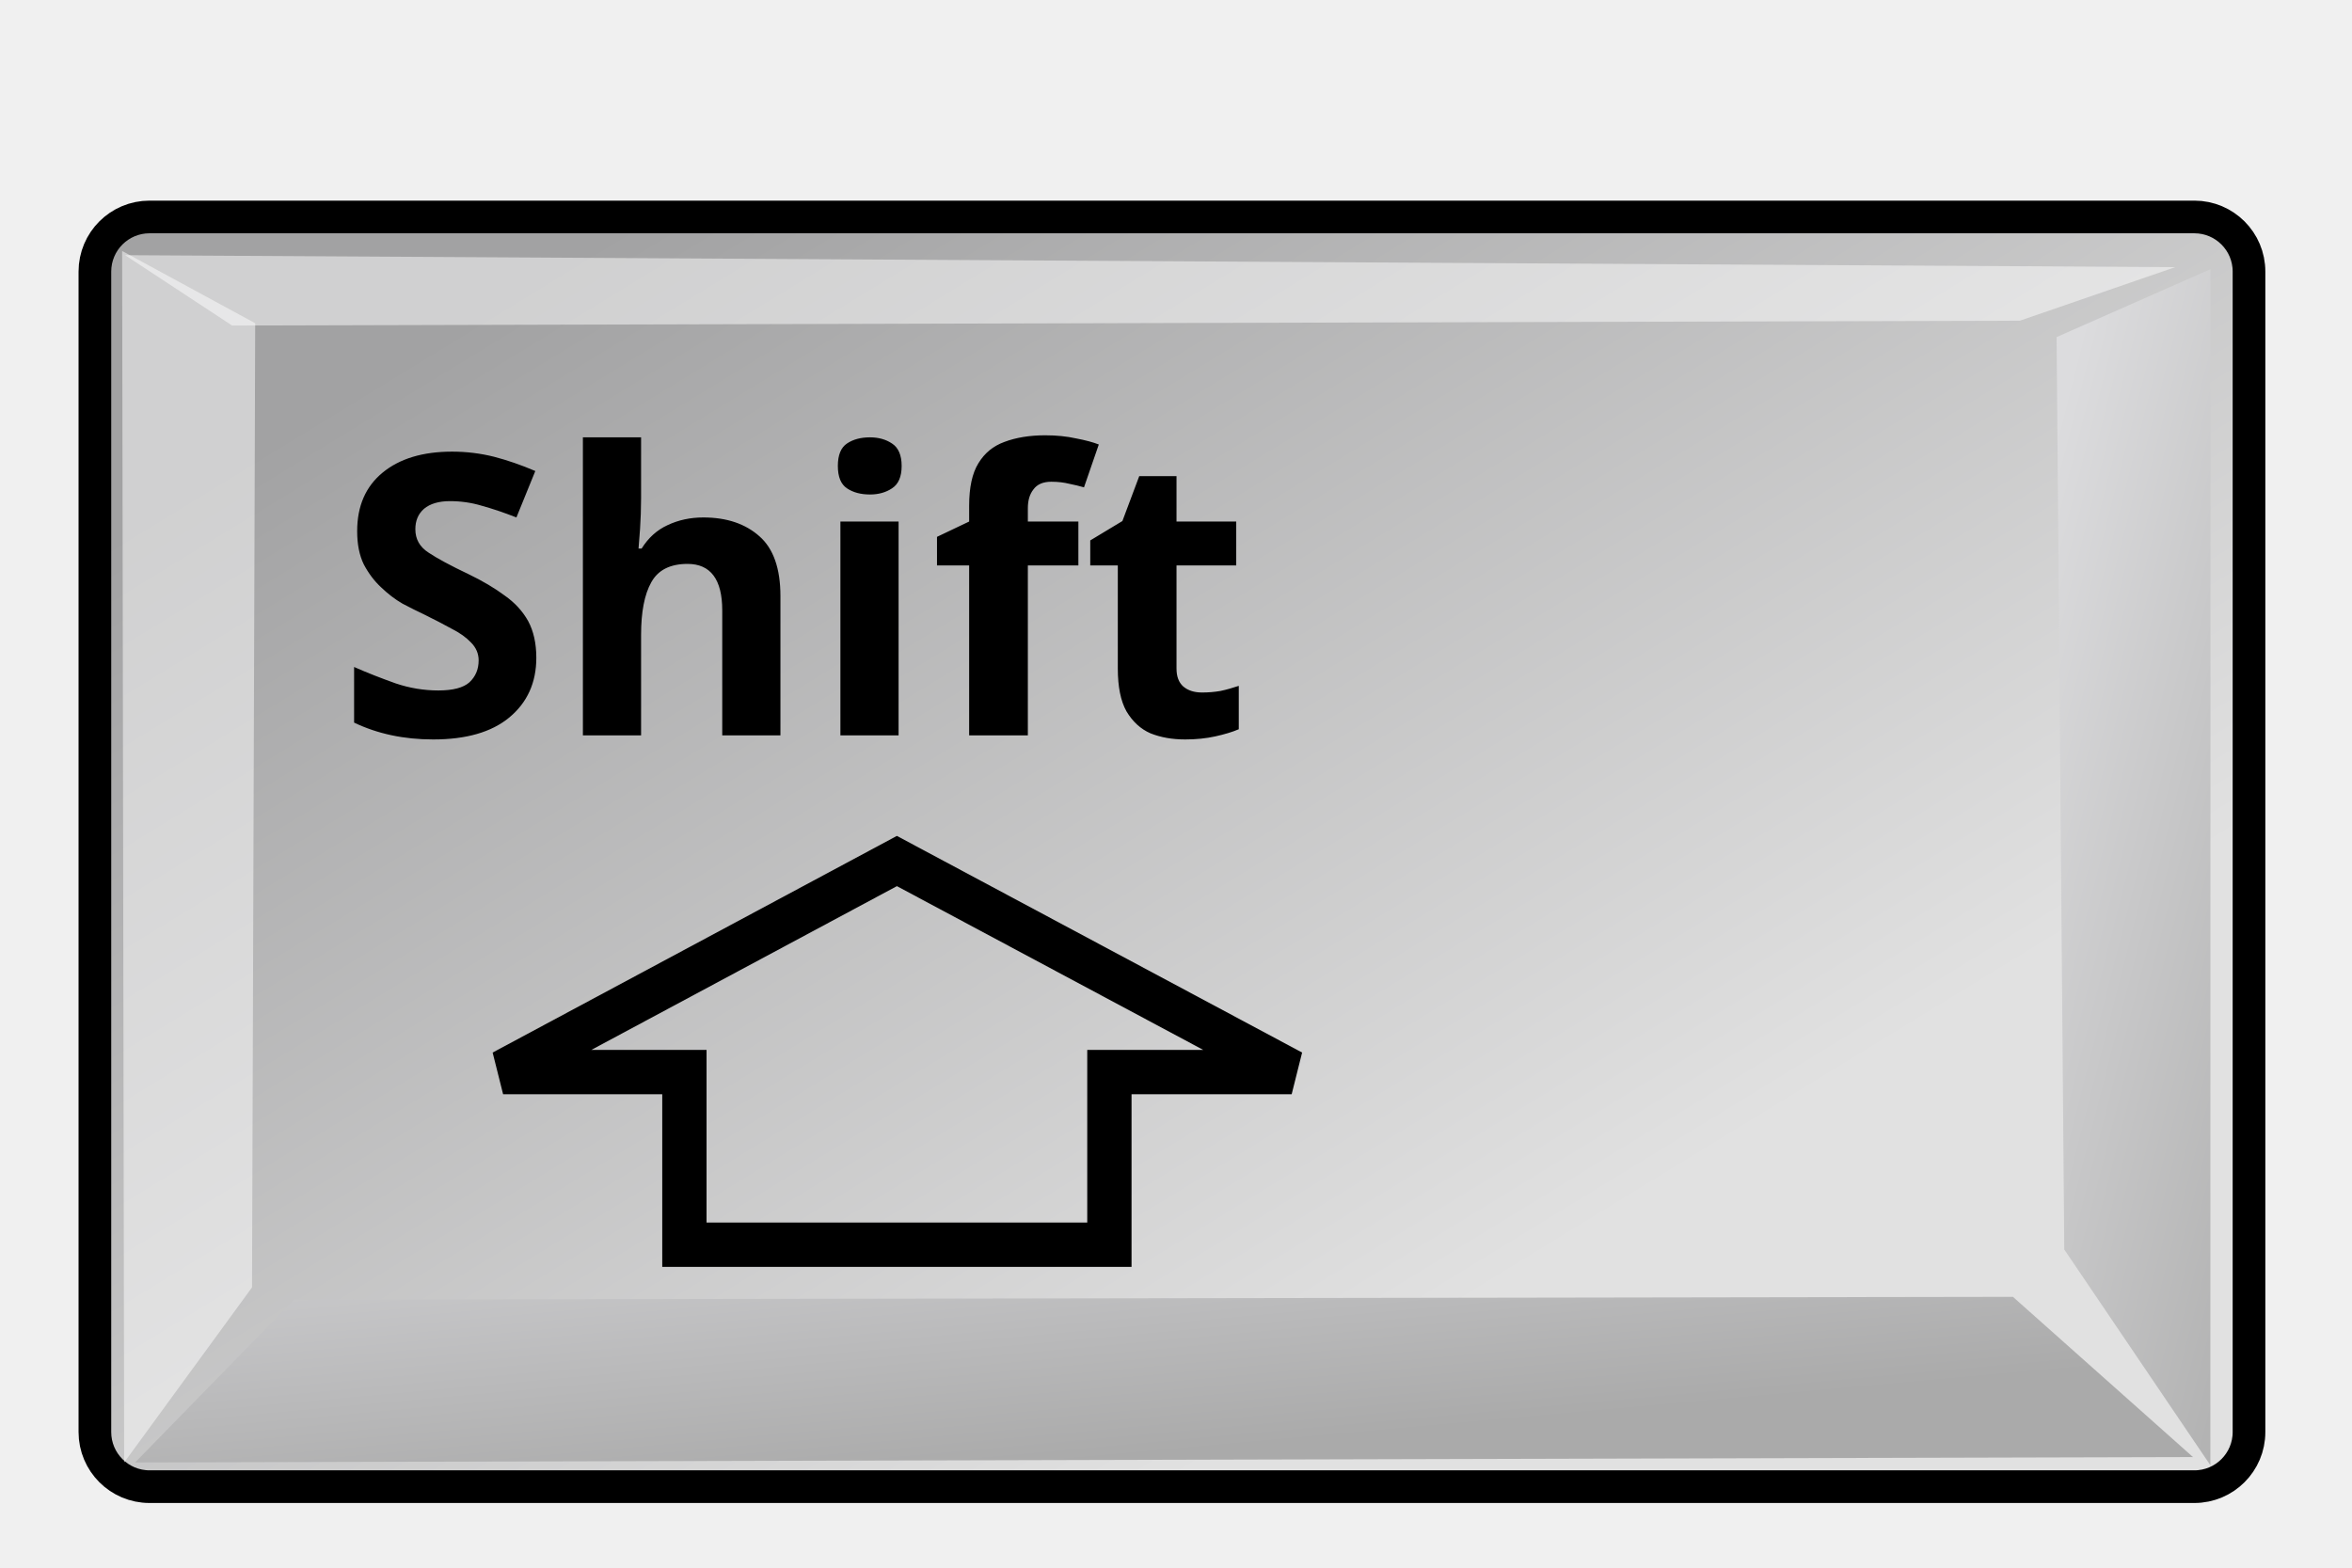
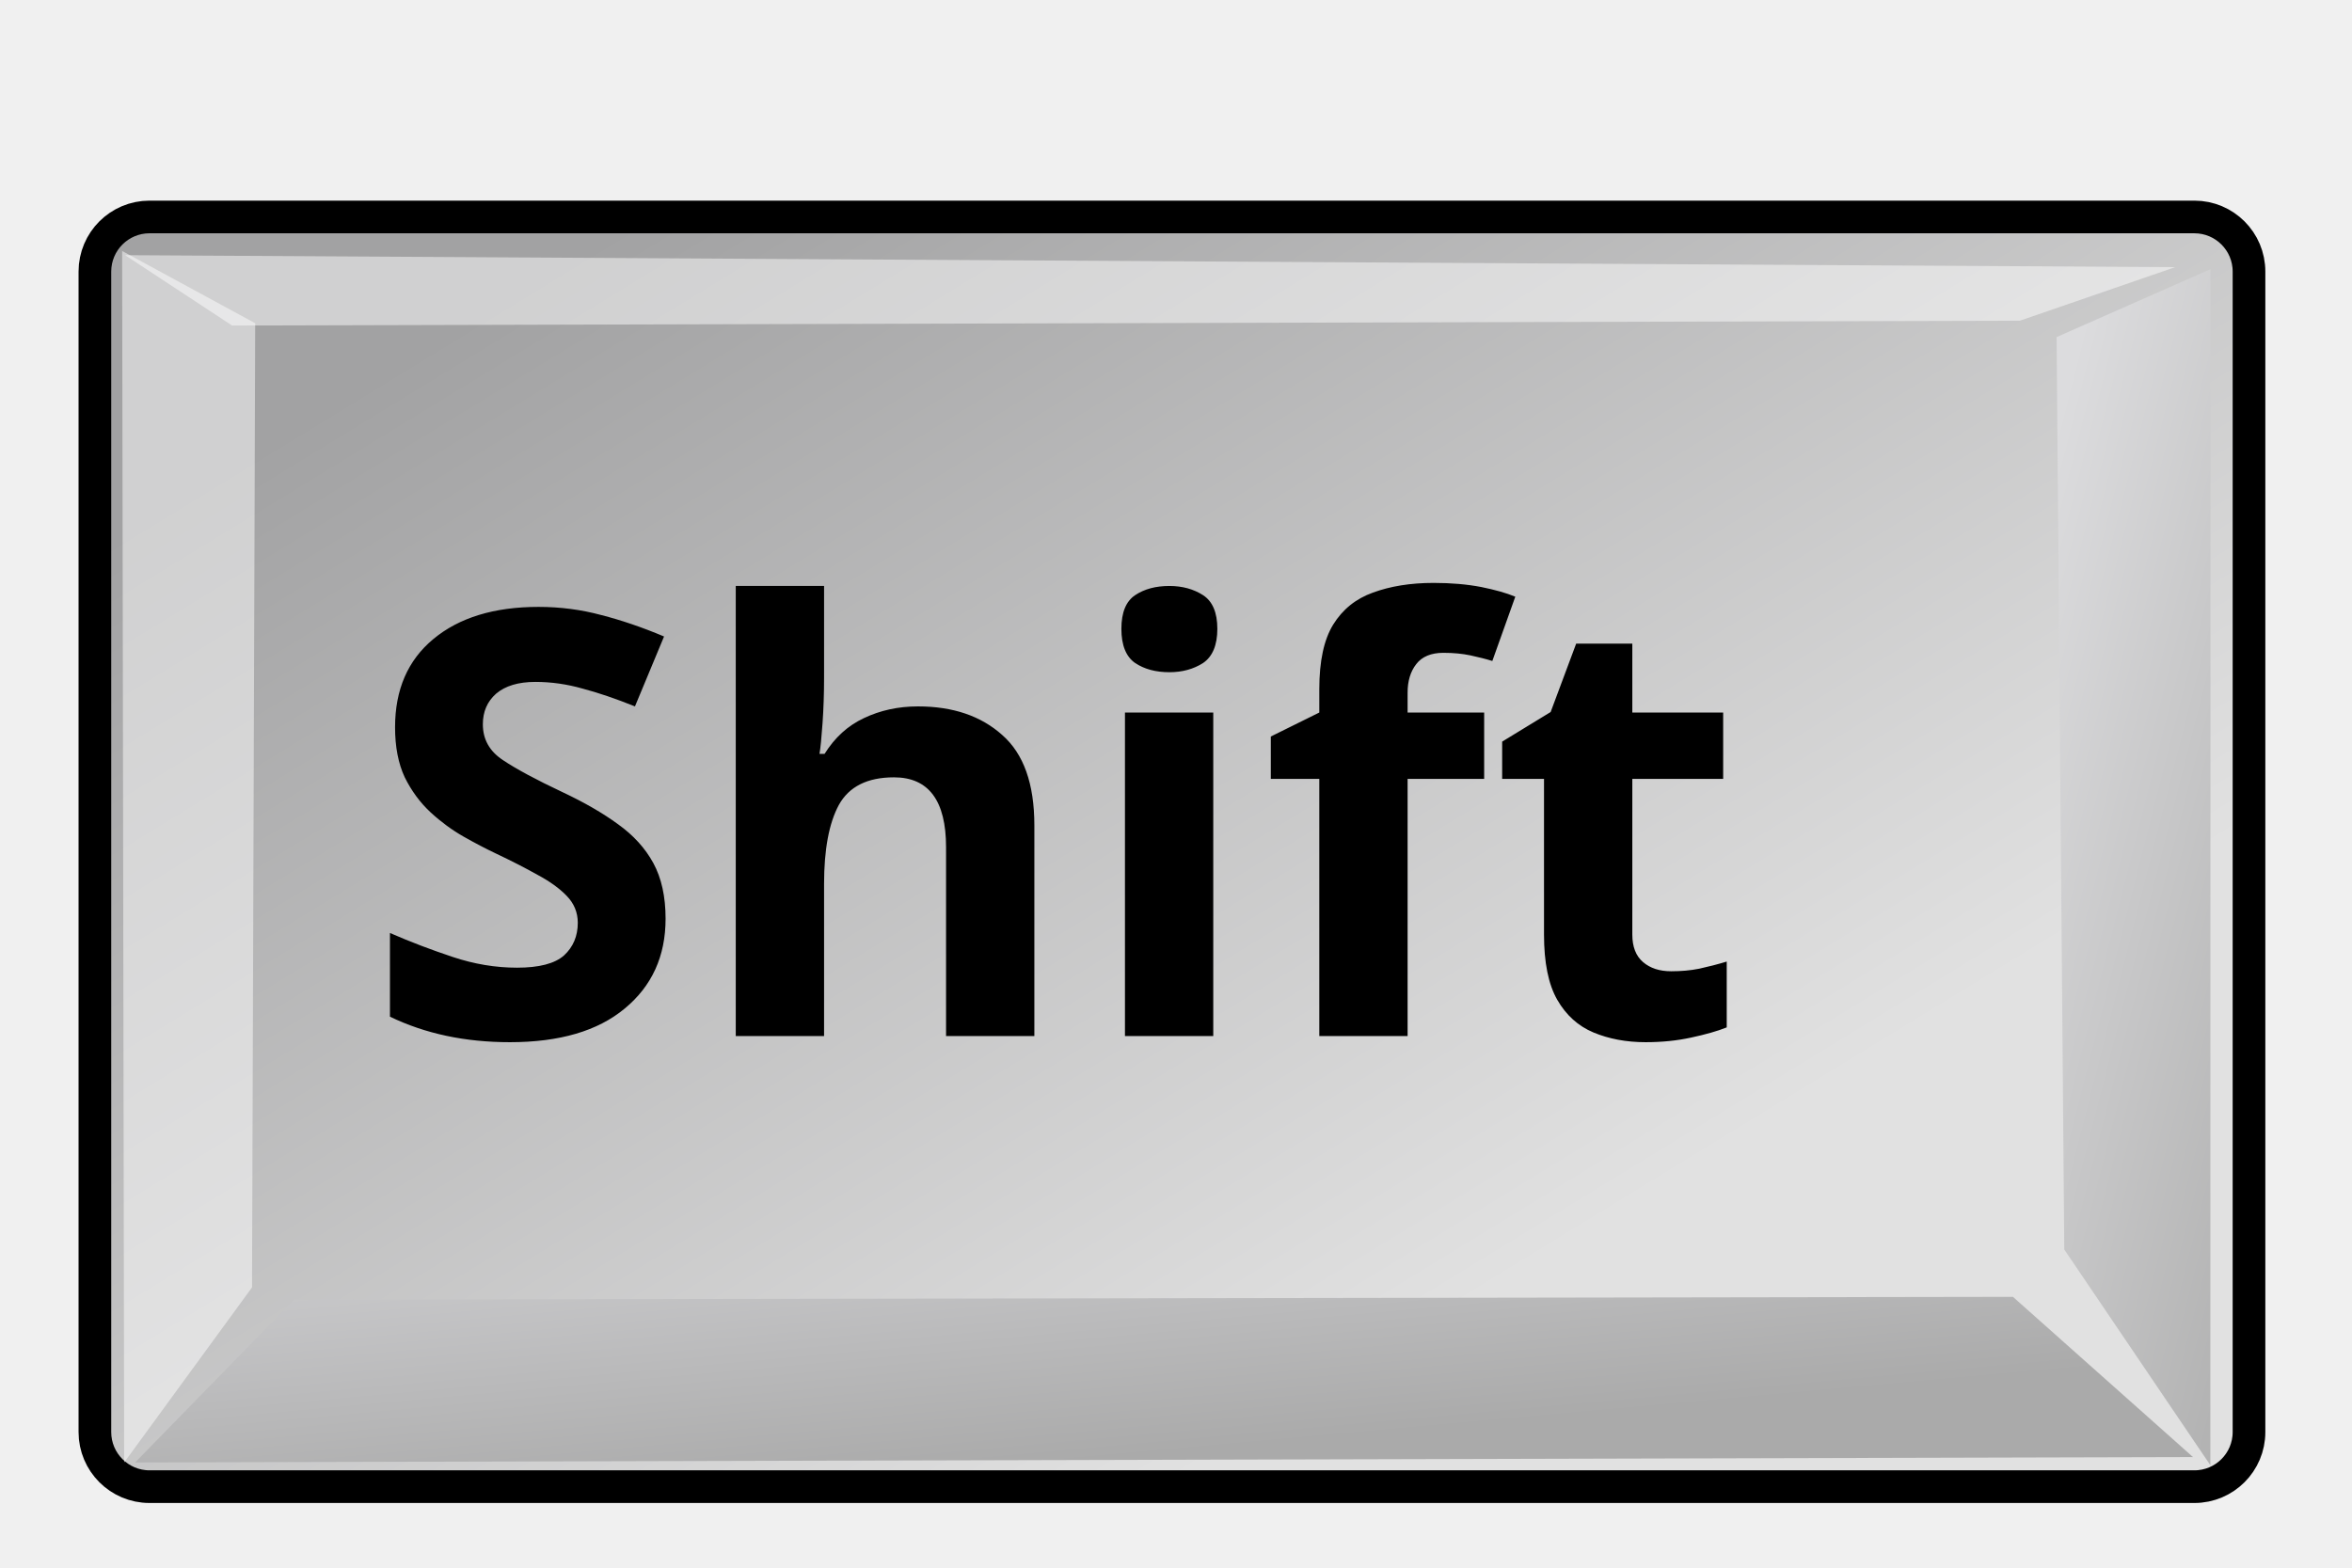
<svg xmlns="http://www.w3.org/2000/svg" xmlns:xlink="http://www.w3.org/1999/xlink" width="72px" height="48px" id="svg1770" version="1.1">
  <defs id="defs3">
    <linearGradient id="linearGradient2103">
      <stop id="stop2105" offset="0" style="stop-color:#e1e1e1;stop-opacity:1;" />
      <stop id="stop2107" offset="1" style="stop-color:#a2a2a3;stop-opacity:1;" />
    </linearGradient>
    <linearGradient id="linearGradient2064">
      <stop id="stop2066" offset="0" style="stop-color:#b2b2b2;stop-opacity:1;" />
      <stop id="stop2068" offset="1" style="stop-color:#dcdcde;stop-opacity:1;" />
    </linearGradient>
    <linearGradient id="linearGradient2052">
      <stop id="stop2054" offset="0" style="stop-color:#aaaaaa;stop-opacity:1;" />
      <stop id="stop2056" offset="1" style="stop-color:#c8c8ca;stop-opacity:1;" />
    </linearGradient>
    <linearGradient id="linearGradient1784">
      <stop style="stop-color:#ffffff;stop-opacity:1;" offset="0" id="stop1785" />
      <stop style="stop-color:#dcdcde;stop-opacity:1;" offset="1" id="stop1786" />
    </linearGradient>
    <linearGradient xlink:href="#linearGradient1784" id="linearGradient1789" gradientUnits="userSpaceOnUse" gradientTransform="matrix(1.593044,0,0,1.241206,-129.6924,-73.34169)" x1="250.054" y1="259.819" x2="511.689" y2="549.613" />
    <linearGradient xlink:href="#linearGradient2052" id="linearGradient1794" gradientTransform="matrix(2.470094,0,0,0.404843,-5.695438,24.53693)" x1="205.673" y1="1468.668" x2="69.097" y2="1222.128" gradientUnits="userSpaceOnUse" />
    <linearGradient xlink:href="#linearGradient2064" id="linearGradient1804" gradientTransform="matrix(0.493865,0,0,2.024845,-5.695438,24.53693)" x1="1390.407" y1="284.347" x2="1180.534" y2="65.462" gradientUnits="userSpaceOnUse" />
    <linearGradient xlink:href="#linearGradient1784" id="linearGradient2083" gradientUnits="userSpaceOnUse" gradientTransform="matrix(1.593044,0,0,1.241206,-129.6924,-73.34169)" x1="250.054" y1="259.819" x2="511.689" y2="549.613" />
    <linearGradient xlink:href="#linearGradient2052" id="linearGradient2085" gradientUnits="userSpaceOnUse" gradientTransform="matrix(2.470094,0,0,0.404843,-5.695438,24.53693)" x1="205.673" y1="1468.668" x2="69.097" y2="1222.128" />
    <linearGradient xlink:href="#linearGradient2064" id="linearGradient2087" gradientUnits="userSpaceOnUse" gradientTransform="matrix(0.493865,0,0,2.024845,-5.695438,24.53693)" x1="1390.407" y1="284.347" x2="1180.534" y2="65.462" />
    <linearGradient xlink:href="#linearGradient2064" id="linearGradient2094" gradientUnits="userSpaceOnUse" gradientTransform="matrix(2.919086e-2,0,0,0.119682,27.33184,7.804527)" x1="1390.407" y1="284.347" x2="1180.534" y2="65.462" />
    <linearGradient xlink:href="#linearGradient2052" id="linearGradient2098" gradientUnits="userSpaceOnUse" gradientTransform="matrix(0.146,0,0,2.392903e-2,0.716466,7.804527)" x1="205.673" y1="1468.668" x2="69.097" y2="1222.128" />
    <linearGradient xlink:href="#linearGradient2103" id="linearGradient2101" gradientUnits="userSpaceOnUse" gradientTransform="matrix(1.40967,0,0,1.098332,-8.853555,-5.868595)" x1="34.792" y1="42.567" x2="13.166" y2="15.033" />
    <linearGradient xlink:href="#linearGradient2064" id="linearGradient2414" gradientUnits="userSpaceOnUse" gradientTransform="matrix(2.919086e-2,0,0,0.119682,27.33184,9.804527)" x1="1390.407" y1="284.347" x2="1180.534" y2="65.462" />
    <linearGradient xlink:href="#linearGradient2052" id="linearGradient2418" gradientUnits="userSpaceOnUse" gradientTransform="matrix(0.146,0,0,2.392903e-2,0.716466,9.804527)" x1="205.673" y1="1468.668" x2="69.097" y2="1222.128" />
    <linearGradient xlink:href="#linearGradient2103" id="linearGradient2421" gradientUnits="userSpaceOnUse" gradientTransform="matrix(1.40967,0,0,1.098332,-8.853555,-3.868595)" x1="34.792" y1="42.567" x2="13.166" y2="15.033" />
  </defs>
  <g id="layer1">
    <rect style="fill:url(#linearGradient2421);fill-opacity:1;stroke:#000000;stroke-width:1;stroke-linecap:round;stroke-linejoin:miter;stroke-miterlimit:4;stroke-dashoffset:0;stroke-opacity:1" id="rect1788" width="65.942" height="38.876" x="2.905" y="6.643" rx="1.672" ry="1.672" />
    <path style="fill:url(#linearGradient2418);fill-opacity:1;fill-rule:evenodd;stroke:none" d="M 4.136,44.778 L 9.004,39.792 L 61.62,39.707 L 67.133,44.613 L 4.136,44.778 z" id="path1790" />
    <path style="opacity:0.497;fill:#ffffff;fill-opacity:1;fill-rule:evenodd;stroke:none" d="M 3.801,44.778 L 7.715,39.418 L 7.812,9.897 L 3.739,7.685 L 3.801,44.778 z" id="path1795" />
    <path style="fill:url(#linearGradient2414);fill-opacity:1;fill-rule:evenodd;stroke:none" d="M 67.664,44.863 L 63.192,38.258 L 62.957,10.321 L 67.669,8.241 L 67.664,44.863 L 67.664,44.863 z" id="path1800" />
    <path style="opacity:0.497;fill:#ffffff;fill-opacity:1;fill-rule:evenodd;stroke:none" d="M 3.83,7.813 L 7.105,9.967 L 61.833,9.819 L 66.586,8.18 L 3.83,7.813 z" id="path1805" />
-     <text id="text14572" y="22.514" x="10.294" style="font-size:12;font-style:normal;font-variant:normal;font-weight:bold;font-stretch:normal;writing-mode:lr-tb;text-anchor:start;fill:#000000;fill-opacity:1;stroke:none;font-family:Verdana;-inkscape-font-specification:Verdana" xml:space="preserve">
-       <tspan y="22.514" x="10.294" id="tspan14574">Shift</tspan>
+     <text id="text14572" y="31.724" x="11.11" style="font-size:18.133px;font-style:normal;font-variant:normal;font-weight:bold;font-stretch:normal;writing-mode:lr-tb;text-anchor:start;fill:#000000;fill-opacity:1;stroke:none;font-family:Verdana;-inkscape-font-specification:Verdana" xml:space="preserve">
+       <tspan y="31.724" x="11.11" id="tspan14574">Shift</tspan>
    </text>
-     <path id="rect15360" d="m 27.456,26.363 -12.055,6.462 5.55,0 0,5.286 13.01,0 0,-5.286 5.58,0 -12.085,-6.462 0,0 z" style="fill:none;stroke:#000000;stroke-width:1.356;stroke-linecap:butt;stroke-linejoin:miter;stroke-miterlimit:4;stroke-opacity:1;stroke-dashoffset:0;marker:none;visibility:visible;display:inline;overflow:visible" />
  </g>
</svg>
